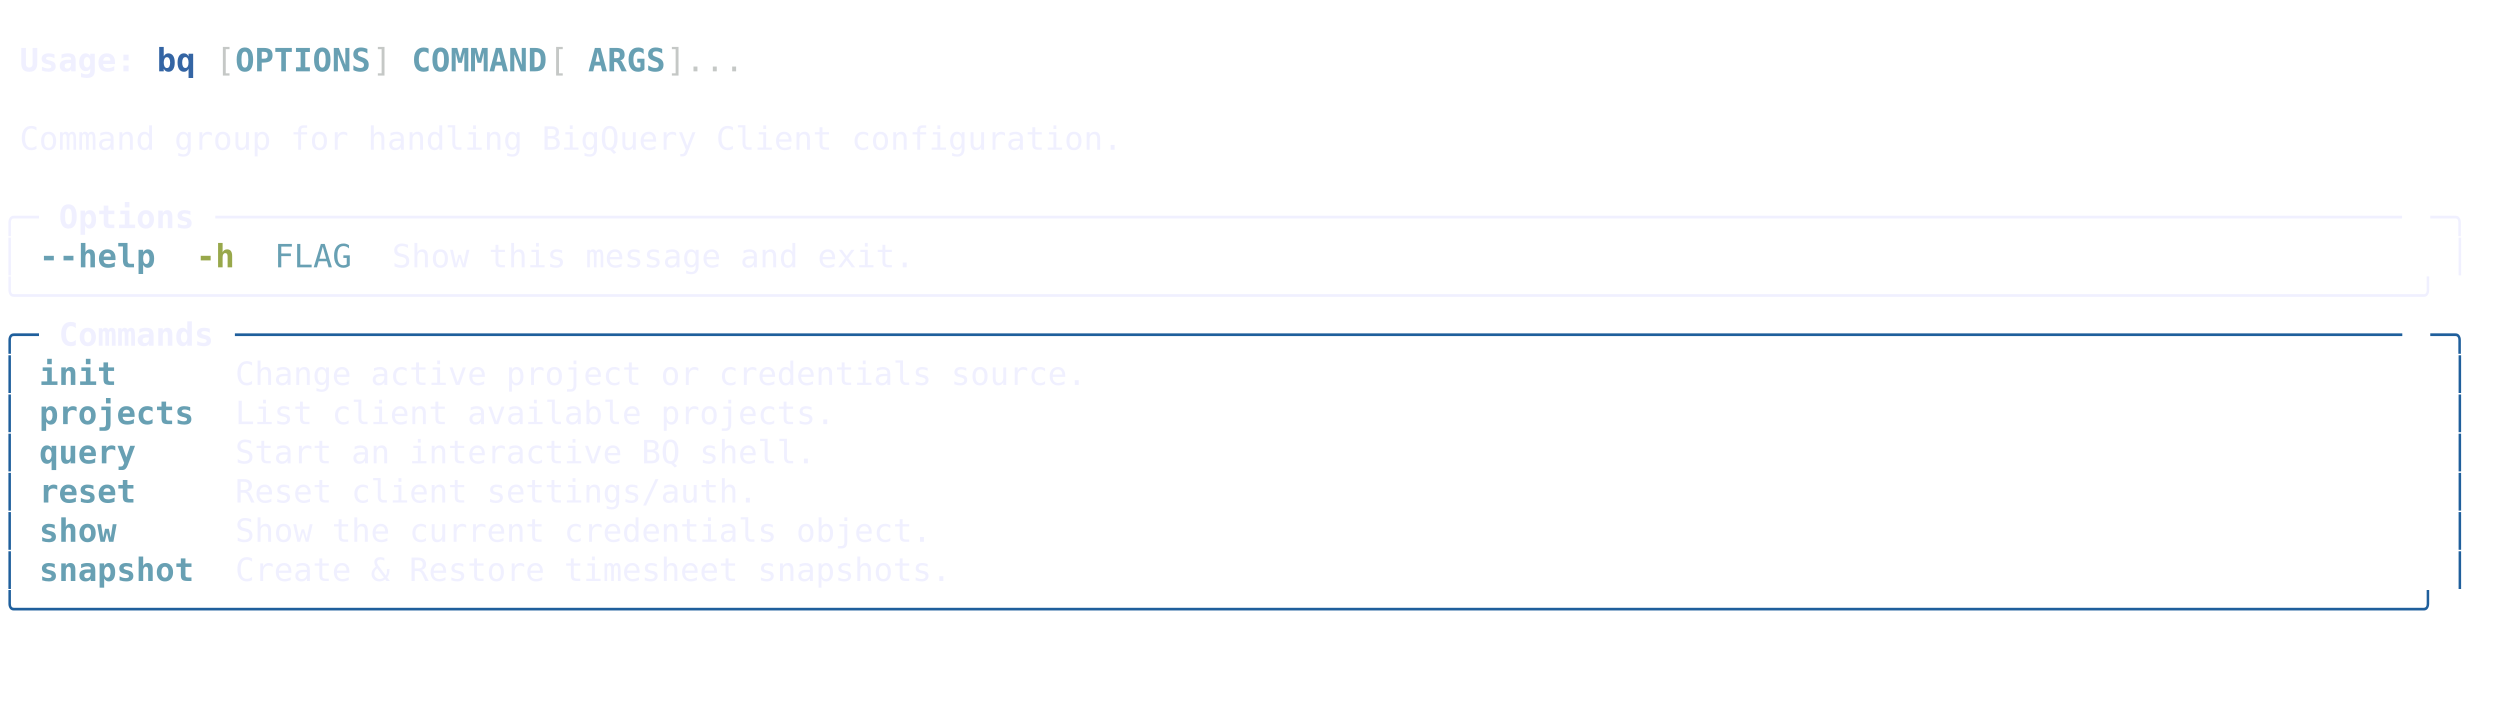
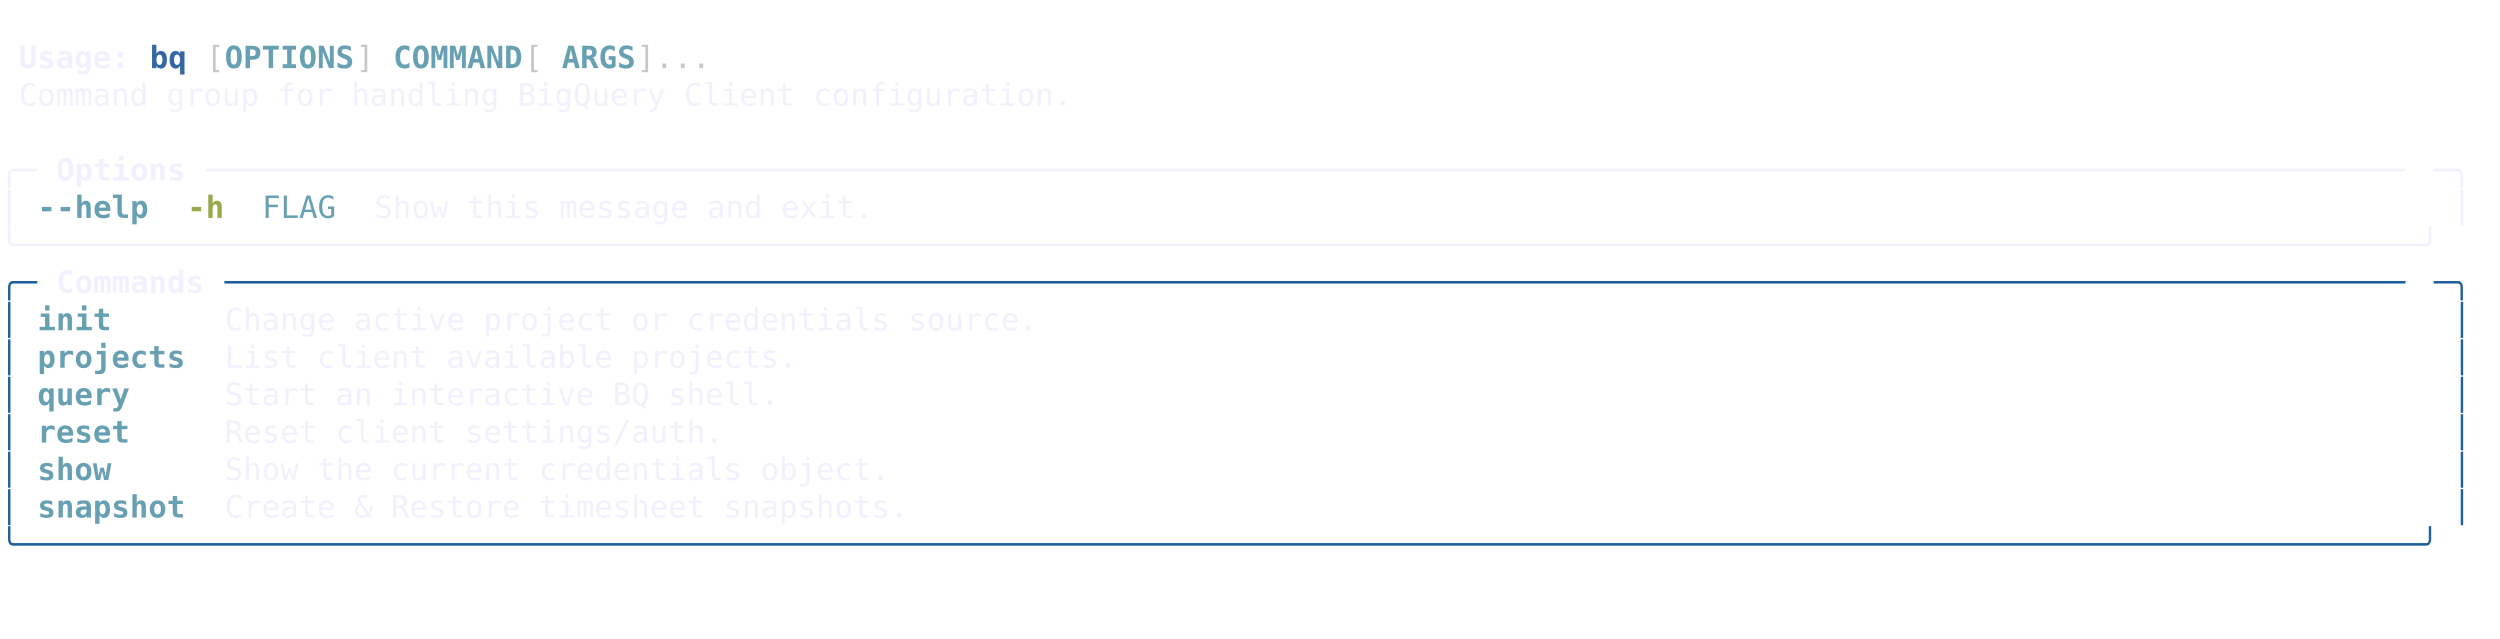
- <svg xmlns="http://www.w3.org/2000/svg" class="rich-terminal" viewBox="0 0 1556 440.4">
+ <svg xmlns="http://www.w3.org/2000/svg" class="rich-terminal" viewBox="0 0 1629 416.0">
  <style>

    @font-face {
        font-family: "Source Code Pro";
        src: local("Source Code Pro"),
                url('https://fonts.googleapis.com/css2?family=Source+Code+Pro:ital,wght@0,200..900;1,200..900'),
        font-style: normal;
        font-weight: 400;
    }
-     

-     .terminal-316630874-matrix {
+ 
+     .terminal-3900933262-matrix {
        font-family: Source Code Pro, monospace;
        font-size: 20px;
        line-height: 24.4px;
        font-variant-east-asian: full-width;
    }

-     .terminal-316630874-title {
+     .terminal-3900933262-title {
        font-size: 18px;
        font-weight: bold;
        font-family: Source Code Pro;
    }

-     .terminal-316630874-r1 { fill: #c5c8c6 }
- .terminal-316630874-r2 { fill: #f0f0ff;font-weight: bold }
- .terminal-316630874-r3 { fill: #3465a4;font-weight: bold }
- .terminal-316630874-r4 { fill: #68a0b3;font-weight: bold }
- .terminal-316630874-r5 { fill: #f0f0ff }
- .terminal-316630874-r6 { fill: #98a84b;font-weight: bold }
- .terminal-316630874-r7 { fill: #68a0b3 }
- .terminal-316630874-r8 { fill: #1f5f9c }
+     .terminal-3900933262-r1 { fill: #c5c8c6 }
+ .terminal-3900933262-r2 { fill: #f0f0ff;font-weight: bold }
+ .terminal-3900933262-r3 { fill: #3465a4;font-weight: bold }
+ .terminal-3900933262-r4 { fill: #68a0b3;font-weight: bold }
+ .terminal-3900933262-r5 { fill: #f0f0ff }
+ .terminal-3900933262-r6 { fill: #98a84b;font-weight: bold }
+ .terminal-3900933262-r7 { fill: #68a0b3 }
+ .terminal-3900933262-r8 { fill: #1f5f9c }
    </style>
  <defs>
-     <clipPath id="terminal-316630874-clip-terminal">
-       <rect x="0" y="0" width="1536.2" height="389.4" />
+     <clipPath id="terminal-3900933262-clip-terminal">
+       <rect x="0" y="0" width="1609.4" height="365.0" />
    </clipPath>
-     <clipPath id="terminal-316630874-line-0">
-       <rect x="0" y="1.5" width="1537.2" height="24.65" />
+     <clipPath id="terminal-3900933262-line-0">
+       <rect x="0" y="1.5" width="1610.4" height="24.65" />
    </clipPath>
-     <clipPath id="terminal-316630874-line-1">
-       <rect x="0" y="25.9" width="1537.2" height="24.65" />
+     <clipPath id="terminal-3900933262-line-1">
+       <rect x="0" y="25.9" width="1610.4" height="24.65" />
    </clipPath>
-     <clipPath id="terminal-316630874-line-2">
-       <rect x="0" y="50.3" width="1537.2" height="24.65" />
+     <clipPath id="terminal-3900933262-line-2">
+       <rect x="0" y="50.3" width="1610.4" height="24.65" />
    </clipPath>
-     <clipPath id="terminal-316630874-line-3">
-       <rect x="0" y="74.7" width="1537.2" height="24.65" />
+     <clipPath id="terminal-3900933262-line-3">
+       <rect x="0" y="74.7" width="1610.4" height="24.65" />
    </clipPath>
-     <clipPath id="terminal-316630874-line-4">
-       <rect x="0" y="99.1" width="1537.2" height="24.65" />
+     <clipPath id="terminal-3900933262-line-4">
+       <rect x="0" y="99.1" width="1610.4" height="24.65" />
    </clipPath>
-     <clipPath id="terminal-316630874-line-5">
-       <rect x="0" y="123.5" width="1537.2" height="24.65" />
+     <clipPath id="terminal-3900933262-line-5">
+       <rect x="0" y="123.5" width="1610.4" height="24.65" />
    </clipPath>
-     <clipPath id="terminal-316630874-line-6">
-       <rect x="0" y="147.9" width="1537.2" height="24.65" />
+     <clipPath id="terminal-3900933262-line-6">
+       <rect x="0" y="147.9" width="1610.4" height="24.65" />
    </clipPath>
-     <clipPath id="terminal-316630874-line-7">
-       <rect x="0" y="172.3" width="1537.2" height="24.65" />
+     <clipPath id="terminal-3900933262-line-7">
+       <rect x="0" y="172.3" width="1610.4" height="24.65" />
    </clipPath>
-     <clipPath id="terminal-316630874-line-8">
-       <rect x="0" y="196.7" width="1537.2" height="24.65" />
+     <clipPath id="terminal-3900933262-line-8">
+       <rect x="0" y="196.7" width="1610.4" height="24.65" />
    </clipPath>
-     <clipPath id="terminal-316630874-line-9">
-       <rect x="0" y="221.1" width="1537.2" height="24.65" />
+     <clipPath id="terminal-3900933262-line-9">
+       <rect x="0" y="221.1" width="1610.4" height="24.65" />
    </clipPath>
-     <clipPath id="terminal-316630874-line-10">
-       <rect x="0" y="245.5" width="1537.2" height="24.65" />
+     <clipPath id="terminal-3900933262-line-10">
+       <rect x="0" y="245.5" width="1610.4" height="24.65" />
    </clipPath>
-     <clipPath id="terminal-316630874-line-11">
-       <rect x="0" y="269.9" width="1537.2" height="24.65" />
+     <clipPath id="terminal-3900933262-line-11">
+       <rect x="0" y="269.9" width="1610.4" height="24.65" />
    </clipPath>
-     <clipPath id="terminal-316630874-line-12">
-       <rect x="0" y="294.3" width="1537.2" height="24.65" />
+     <clipPath id="terminal-3900933262-line-12">
+       <rect x="0" y="294.3" width="1610.4" height="24.65" />
    </clipPath>
-     <clipPath id="terminal-316630874-line-13">
-       <rect x="0" y="318.7" width="1537.2" height="24.65" />
-     </clipPath>
-     <clipPath id="terminal-316630874-line-14">
-       <rect x="0" y="343.1" width="1537.2" height="24.65" />
+     <clipPath id="terminal-3900933262-line-13">
+       <rect x="0" y="318.7" width="1610.4" height="24.65" />
    </clipPath>
  </defs>
-   <g class="terminal-316630874-matrix">
-     <text class="terminal-316630874-r1" x="1537.2" y="20" textLength="12.2" clip-path="url(#terminal-316630874-line-0)">
+   <g class="terminal-3900933262-matrix">
+     <text class="terminal-3900933262-r1" x="1610.4" y="20" textLength="12.2" clip-path="url(#terminal-3900933262-line-0)">
</text>
-     <text class="terminal-316630874-r2" x="12.2" y="44.4" textLength="73.2" clip-path="url(#terminal-316630874-line-1)">Usage:</text>
-     <text class="terminal-316630874-r3" x="97.6" y="44.4" textLength="24.4" clip-path="url(#terminal-316630874-line-1)">bq</text>
-     <text class="terminal-316630874-r1" x="134.2" y="44.4" textLength="12.2" clip-path="url(#terminal-316630874-line-1)">[</text>
-     <text class="terminal-316630874-r4" x="146.4" y="44.4" textLength="85.4" clip-path="url(#terminal-316630874-line-1)">OPTIONS</text>
-     <text class="terminal-316630874-r1" x="231.8" y="44.4" textLength="24.4" clip-path="url(#terminal-316630874-line-1)">] </text>
-     <text class="terminal-316630874-r4" x="256.2" y="44.4" textLength="85.4" clip-path="url(#terminal-316630874-line-1)">COMMAND</text>
-     <text class="terminal-316630874-r1" x="341.6" y="44.4" textLength="24.4" clip-path="url(#terminal-316630874-line-1)"> [</text>
-     <text class="terminal-316630874-r4" x="366" y="44.4" textLength="48.8" clip-path="url(#terminal-316630874-line-1)">ARGS</text>
-     <text class="terminal-316630874-r1" x="414.8" y="44.4" textLength="48.8" clip-path="url(#terminal-316630874-line-1)">]...</text>
-     <text class="terminal-316630874-r1" x="1537.2" y="44.4" textLength="12.2" clip-path="url(#terminal-316630874-line-1)">
+     <text class="terminal-3900933262-r2" x="12.2" y="44.4" textLength="73.2" clip-path="url(#terminal-3900933262-line-1)">Usage:</text>
+     <text class="terminal-3900933262-r3" x="97.6" y="44.4" textLength="24.4" clip-path="url(#terminal-3900933262-line-1)">bq</text>
+     <text class="terminal-3900933262-r1" x="134.2" y="44.4" textLength="12.2" clip-path="url(#terminal-3900933262-line-1)">[</text>
+     <text class="terminal-3900933262-r4" x="146.4" y="44.4" textLength="85.4" clip-path="url(#terminal-3900933262-line-1)">OPTIONS</text>
+     <text class="terminal-3900933262-r1" x="231.8" y="44.4" textLength="24.4" clip-path="url(#terminal-3900933262-line-1)">] </text>
+     <text class="terminal-3900933262-r4" x="256.2" y="44.4" textLength="85.4" clip-path="url(#terminal-3900933262-line-1)">COMMAND</text>
+     <text class="terminal-3900933262-r1" x="341.6" y="44.4" textLength="24.4" clip-path="url(#terminal-3900933262-line-1)"> [</text>
+     <text class="terminal-3900933262-r4" x="366" y="44.4" textLength="48.8" clip-path="url(#terminal-3900933262-line-1)">ARGS</text>
+     <text class="terminal-3900933262-r1" x="414.8" y="44.4" textLength="48.8" clip-path="url(#terminal-3900933262-line-1)">]...</text>
+     <text class="terminal-3900933262-r1" x="1610.4" y="44.4" textLength="12.2" clip-path="url(#terminal-3900933262-line-1)">
</text>
-     <text class="terminal-316630874-r1" x="1537.2" y="68.8" textLength="12.2" clip-path="url(#terminal-316630874-line-2)">
+     <text class="terminal-3900933262-r5" x="12.2" y="68.8" textLength="695.4" clip-path="url(#terminal-3900933262-line-2)">Command group for handling BigQuery Client configuration.</text>
+     <text class="terminal-3900933262-r1" x="1610.4" y="68.8" textLength="12.2" clip-path="url(#terminal-3900933262-line-2)">
</text>
-     <text class="terminal-316630874-r5" x="12.2" y="93.2" textLength="695.4" clip-path="url(#terminal-316630874-line-3)">Command group for handling BigQuery Client configuration.</text>
-     <text class="terminal-316630874-r1" x="1537.2" y="93.2" textLength="12.2" clip-path="url(#terminal-316630874-line-3)">
+     <text class="terminal-3900933262-r1" x="1610.4" y="93.2" textLength="12.2" clip-path="url(#terminal-3900933262-line-3)">
</text>
-     <text class="terminal-316630874-r1" x="1537.2" y="117.6" textLength="12.2" clip-path="url(#terminal-316630874-line-4)">
+     <text class="terminal-3900933262-r5" x="0" y="117.6" textLength="24.4" clip-path="url(#terminal-3900933262-line-4)">╭─</text>
+     <text class="terminal-3900933262-r2" x="36.6" y="117.6" textLength="85.4" clip-path="url(#terminal-3900933262-line-4)">Options</text>
+     <text class="terminal-3900933262-r5" x="134.2" y="117.6" textLength="1451.8" clip-path="url(#terminal-3900933262-line-4)">───────────────────────────────────────────────────────────────────────────────────────────────────────────────────────</text>
+     <text class="terminal-3900933262-r5" x="1586" y="117.6" textLength="24.4" clip-path="url(#terminal-3900933262-line-4)">─╮</text>
+     <text class="terminal-3900933262-r1" x="1610.4" y="117.6" textLength="12.2" clip-path="url(#terminal-3900933262-line-4)">
</text>
-     <text class="terminal-316630874-r5" x="0" y="142" textLength="24.4" clip-path="url(#terminal-316630874-line-5)">╭─</text>
-     <text class="terminal-316630874-r2" x="36.6" y="142" textLength="85.4" clip-path="url(#terminal-316630874-line-5)">Options</text>
-     <text class="terminal-316630874-r5" x="134.2" y="142" textLength="1378.6" clip-path="url(#terminal-316630874-line-5)">─────────────────────────────────────────────────────────────────────────────────────────────────────────────────</text>
-     <text class="terminal-316630874-r5" x="1512.8" y="142" textLength="24.4" clip-path="url(#terminal-316630874-line-5)">─╮</text>
-     <text class="terminal-316630874-r1" x="1537.2" y="142" textLength="12.2" clip-path="url(#terminal-316630874-line-5)">
+     <text class="terminal-3900933262-r5" x="0" y="142" textLength="12.2" clip-path="url(#terminal-3900933262-line-5)">│</text>
+     <text class="terminal-3900933262-r4" x="24.4" y="142" textLength="12.2" clip-path="url(#terminal-3900933262-line-5)">-</text>
+     <text class="terminal-3900933262-r4" x="36.6" y="142" textLength="61" clip-path="url(#terminal-3900933262-line-5)">-help</text>
+     <text class="terminal-3900933262-r6" x="122" y="142" textLength="24.4" clip-path="url(#terminal-3900933262-line-5)">-h</text>
+     <text class="terminal-3900933262-r7" x="170.8" y="142" textLength="48.8" clip-path="url(#terminal-3900933262-line-5)">FLAG</text>
+     <text class="terminal-3900933262-r5" x="244" y="142" textLength="329.4" clip-path="url(#terminal-3900933262-line-5)">Show this message and exit.</text>
+     <text class="terminal-3900933262-r5" x="1598.2" y="142" textLength="12.2" clip-path="url(#terminal-3900933262-line-5)">│</text>
+     <text class="terminal-3900933262-r1" x="1610.4" y="142" textLength="12.2" clip-path="url(#terminal-3900933262-line-5)">
</text>
-     <text class="terminal-316630874-r5" x="0" y="166.4" textLength="12.2" clip-path="url(#terminal-316630874-line-6)">│</text>
-     <text class="terminal-316630874-r4" x="24.4" y="166.4" textLength="12.2" clip-path="url(#terminal-316630874-line-6)">-</text>
-     <text class="terminal-316630874-r4" x="36.6" y="166.4" textLength="61" clip-path="url(#terminal-316630874-line-6)">-help</text>
-     <text class="terminal-316630874-r6" x="122" y="166.4" textLength="24.4" clip-path="url(#terminal-316630874-line-6)">-h</text>
-     <text class="terminal-316630874-r7" x="170.8" y="166.4" textLength="48.8" clip-path="url(#terminal-316630874-line-6)">FLAG</text>
-     <text class="terminal-316630874-r5" x="244" y="166.4" textLength="329.4" clip-path="url(#terminal-316630874-line-6)">Show this message and exit.</text>
-     <text class="terminal-316630874-r5" x="1525" y="166.4" textLength="12.2" clip-path="url(#terminal-316630874-line-6)">│</text>
-     <text class="terminal-316630874-r1" x="1537.2" y="166.4" textLength="12.2" clip-path="url(#terminal-316630874-line-6)">
+     <text class="terminal-3900933262-r5" x="0" y="166.4" textLength="1610.4" clip-path="url(#terminal-3900933262-line-6)">╰──────────────────────────────────────────────────────────────────────────────────────────────────────────────────────────────────╯</text>
+     <text class="terminal-3900933262-r1" x="1610.4" y="166.4" textLength="12.2" clip-path="url(#terminal-3900933262-line-6)">
</text>
-     <text class="terminal-316630874-r5" x="0" y="190.8" textLength="1537.2" clip-path="url(#terminal-316630874-line-7)">╰────────────────────────────────────────────────────────────────────────────────────────────────────────────────────────────╯</text>
-     <text class="terminal-316630874-r1" x="1537.2" y="190.8" textLength="12.2" clip-path="url(#terminal-316630874-line-7)">
+     <text class="terminal-3900933262-r8" x="0" y="190.8" textLength="24.4" clip-path="url(#terminal-3900933262-line-7)">╭─</text>
+     <text class="terminal-3900933262-r2" x="36.6" y="190.8" textLength="97.6" clip-path="url(#terminal-3900933262-line-7)">Commands</text>
+     <text class="terminal-3900933262-r8" x="146.4" y="190.8" textLength="1439.6" clip-path="url(#terminal-3900933262-line-7)">──────────────────────────────────────────────────────────────────────────────────────────────────────────────────────</text>
+     <text class="terminal-3900933262-r8" x="1586" y="190.8" textLength="24.4" clip-path="url(#terminal-3900933262-line-7)">─╮</text>
+     <text class="terminal-3900933262-r1" x="1610.4" y="190.8" textLength="12.2" clip-path="url(#terminal-3900933262-line-7)">
</text>
-     <text class="terminal-316630874-r8" x="0" y="215.2" textLength="24.4" clip-path="url(#terminal-316630874-line-8)">╭─</text>
-     <text class="terminal-316630874-r2" x="36.6" y="215.2" textLength="97.6" clip-path="url(#terminal-316630874-line-8)">Commands</text>
-     <text class="terminal-316630874-r8" x="146.4" y="215.2" textLength="1366.4" clip-path="url(#terminal-316630874-line-8)">────────────────────────────────────────────────────────────────────────────────────────────────────────────────</text>
-     <text class="terminal-316630874-r8" x="1512.8" y="215.2" textLength="24.4" clip-path="url(#terminal-316630874-line-8)">─╮</text>
-     <text class="terminal-316630874-r1" x="1537.2" y="215.2" textLength="12.2" clip-path="url(#terminal-316630874-line-8)">
+     <text class="terminal-3900933262-r8" x="0" y="215.2" textLength="12.2" clip-path="url(#terminal-3900933262-line-8)">│</text>
+     <text class="terminal-3900933262-r4" x="24.4" y="215.2" textLength="97.6" clip-path="url(#terminal-3900933262-line-8)">init    </text>
+     <text class="terminal-3900933262-r5" x="146.4" y="215.2" textLength="536.8" clip-path="url(#terminal-3900933262-line-8)">Change active project or credentials source.</text>
+     <text class="terminal-3900933262-r8" x="1598.2" y="215.2" textLength="12.2" clip-path="url(#terminal-3900933262-line-8)">│</text>
+     <text class="terminal-3900933262-r1" x="1610.4" y="215.2" textLength="12.2" clip-path="url(#terminal-3900933262-line-8)">
</text>
-     <text class="terminal-316630874-r8" x="0" y="239.6" textLength="12.2" clip-path="url(#terminal-316630874-line-9)">│</text>
-     <text class="terminal-316630874-r4" x="24.4" y="239.6" textLength="97.6" clip-path="url(#terminal-316630874-line-9)">init    </text>
-     <text class="terminal-316630874-r5" x="146.4" y="239.6" textLength="536.8" clip-path="url(#terminal-316630874-line-9)">Change active project or credentials source.</text>
-     <text class="terminal-316630874-r8" x="1525" y="239.6" textLength="12.2" clip-path="url(#terminal-316630874-line-9)">│</text>
-     <text class="terminal-316630874-r1" x="1537.2" y="239.6" textLength="12.2" clip-path="url(#terminal-316630874-line-9)">
+     <text class="terminal-3900933262-r8" x="0" y="239.6" textLength="12.2" clip-path="url(#terminal-3900933262-line-9)">│</text>
+     <text class="terminal-3900933262-r4" x="24.4" y="239.6" textLength="97.6" clip-path="url(#terminal-3900933262-line-9)">projects</text>
+     <text class="terminal-3900933262-r5" x="146.4" y="239.6" textLength="536.8" clip-path="url(#terminal-3900933262-line-9)">List client available projects.             </text>
+     <text class="terminal-3900933262-r8" x="1598.2" y="239.6" textLength="12.2" clip-path="url(#terminal-3900933262-line-9)">│</text>
+     <text class="terminal-3900933262-r1" x="1610.4" y="239.6" textLength="12.2" clip-path="url(#terminal-3900933262-line-9)">
</text>
-     <text class="terminal-316630874-r8" x="0" y="264" textLength="12.2" clip-path="url(#terminal-316630874-line-10)">│</text>
-     <text class="terminal-316630874-r4" x="24.4" y="264" textLength="97.6" clip-path="url(#terminal-316630874-line-10)">projects</text>
-     <text class="terminal-316630874-r5" x="146.4" y="264" textLength="536.8" clip-path="url(#terminal-316630874-line-10)">List client available projects.             </text>
-     <text class="terminal-316630874-r8" x="1525" y="264" textLength="12.2" clip-path="url(#terminal-316630874-line-10)">│</text>
-     <text class="terminal-316630874-r1" x="1537.2" y="264" textLength="12.2" clip-path="url(#terminal-316630874-line-10)">
+     <text class="terminal-3900933262-r8" x="0" y="264" textLength="12.2" clip-path="url(#terminal-3900933262-line-10)">│</text>
+     <text class="terminal-3900933262-r4" x="24.4" y="264" textLength="97.6" clip-path="url(#terminal-3900933262-line-10)">query   </text>
+     <text class="terminal-3900933262-r5" x="146.4" y="264" textLength="536.8" clip-path="url(#terminal-3900933262-line-10)">Start an interactive BQ shell.              </text>
+     <text class="terminal-3900933262-r8" x="1598.2" y="264" textLength="12.2" clip-path="url(#terminal-3900933262-line-10)">│</text>
+     <text class="terminal-3900933262-r1" x="1610.4" y="264" textLength="12.2" clip-path="url(#terminal-3900933262-line-10)">
</text>
-     <text class="terminal-316630874-r8" x="0" y="288.4" textLength="12.2" clip-path="url(#terminal-316630874-line-11)">│</text>
-     <text class="terminal-316630874-r4" x="24.4" y="288.4" textLength="97.6" clip-path="url(#terminal-316630874-line-11)">query   </text>
-     <text class="terminal-316630874-r5" x="146.4" y="288.4" textLength="536.8" clip-path="url(#terminal-316630874-line-11)">Start an interactive BQ shell.              </text>
-     <text class="terminal-316630874-r8" x="1525" y="288.4" textLength="12.2" clip-path="url(#terminal-316630874-line-11)">│</text>
-     <text class="terminal-316630874-r1" x="1537.2" y="288.4" textLength="12.2" clip-path="url(#terminal-316630874-line-11)">
+     <text class="terminal-3900933262-r8" x="0" y="288.4" textLength="12.2" clip-path="url(#terminal-3900933262-line-11)">│</text>
+     <text class="terminal-3900933262-r4" x="24.4" y="288.4" textLength="97.6" clip-path="url(#terminal-3900933262-line-11)">reset   </text>
+     <text class="terminal-3900933262-r5" x="146.4" y="288.4" textLength="536.8" clip-path="url(#terminal-3900933262-line-11)">Reset client settings/auth.                 </text>
+     <text class="terminal-3900933262-r8" x="1598.2" y="288.4" textLength="12.2" clip-path="url(#terminal-3900933262-line-11)">│</text>
+     <text class="terminal-3900933262-r1" x="1610.4" y="288.4" textLength="12.2" clip-path="url(#terminal-3900933262-line-11)">
</text>
-     <text class="terminal-316630874-r8" x="0" y="312.8" textLength="12.2" clip-path="url(#terminal-316630874-line-12)">│</text>
-     <text class="terminal-316630874-r4" x="24.4" y="312.8" textLength="97.6" clip-path="url(#terminal-316630874-line-12)">reset   </text>
-     <text class="terminal-316630874-r5" x="146.4" y="312.8" textLength="536.8" clip-path="url(#terminal-316630874-line-12)">Reset client settings/auth.                 </text>
-     <text class="terminal-316630874-r8" x="1525" y="312.8" textLength="12.2" clip-path="url(#terminal-316630874-line-12)">│</text>
-     <text class="terminal-316630874-r1" x="1537.2" y="312.8" textLength="12.2" clip-path="url(#terminal-316630874-line-12)">
+     <text class="terminal-3900933262-r8" x="0" y="312.8" textLength="12.2" clip-path="url(#terminal-3900933262-line-12)">│</text>
+     <text class="terminal-3900933262-r4" x="24.4" y="312.8" textLength="97.6" clip-path="url(#terminal-3900933262-line-12)">show    </text>
+     <text class="terminal-3900933262-r5" x="146.4" y="312.8" textLength="536.8" clip-path="url(#terminal-3900933262-line-12)">Show the current credentials object.        </text>
+     <text class="terminal-3900933262-r8" x="1598.2" y="312.8" textLength="12.2" clip-path="url(#terminal-3900933262-line-12)">│</text>
+     <text class="terminal-3900933262-r1" x="1610.4" y="312.8" textLength="12.2" clip-path="url(#terminal-3900933262-line-12)">
</text>
-     <text class="terminal-316630874-r8" x="0" y="337.2" textLength="12.2" clip-path="url(#terminal-316630874-line-13)">│</text>
-     <text class="terminal-316630874-r4" x="24.4" y="337.2" textLength="97.6" clip-path="url(#terminal-316630874-line-13)">show    </text>
-     <text class="terminal-316630874-r5" x="146.4" y="337.2" textLength="536.8" clip-path="url(#terminal-316630874-line-13)">Show the current credentials object.        </text>
-     <text class="terminal-316630874-r8" x="1525" y="337.2" textLength="12.2" clip-path="url(#terminal-316630874-line-13)">│</text>
-     <text class="terminal-316630874-r1" x="1537.2" y="337.2" textLength="12.2" clip-path="url(#terminal-316630874-line-13)">
+     <text class="terminal-3900933262-r8" x="0" y="337.2" textLength="12.2" clip-path="url(#terminal-3900933262-line-13)">│</text>
+     <text class="terminal-3900933262-r4" x="24.4" y="337.2" textLength="97.6" clip-path="url(#terminal-3900933262-line-13)">snapshot</text>
+     <text class="terminal-3900933262-r5" x="146.4" y="337.2" textLength="536.8" clip-path="url(#terminal-3900933262-line-13)">Create &amp; Restore timesheet snapshots.       </text>
+     <text class="terminal-3900933262-r8" x="1598.2" y="337.2" textLength="12.2" clip-path="url(#terminal-3900933262-line-13)">│</text>
+     <text class="terminal-3900933262-r1" x="1610.4" y="337.2" textLength="12.2" clip-path="url(#terminal-3900933262-line-13)">
</text>
-     <text class="terminal-316630874-r8" x="0" y="361.6" textLength="12.2" clip-path="url(#terminal-316630874-line-14)">│</text>
-     <text class="terminal-316630874-r4" x="24.4" y="361.6" textLength="97.6" clip-path="url(#terminal-316630874-line-14)">snapshot</text>
-     <text class="terminal-316630874-r5" x="146.4" y="361.6" textLength="536.8" clip-path="url(#terminal-316630874-line-14)">Create &amp; Restore timesheet snapshots.       </text>
-     <text class="terminal-316630874-r8" x="1525" y="361.6" textLength="12.2" clip-path="url(#terminal-316630874-line-14)">│</text>
-     <text class="terminal-316630874-r1" x="1537.2" y="361.6" textLength="12.2" clip-path="url(#terminal-316630874-line-14)">
- </text>
-     <text class="terminal-316630874-r8" x="0" y="386" textLength="1537.2" clip-path="url(#terminal-316630874-line-15)">╰────────────────────────────────────────────────────────────────────────────────────────────────────────────────────────────╯</text>
-     <text class="terminal-316630874-r1" x="1537.2" y="386" textLength="12.2" clip-path="url(#terminal-316630874-line-15)">
+     <text class="terminal-3900933262-r8" x="0" y="361.6" textLength="1610.4" clip-path="url(#terminal-3900933262-line-14)">╰──────────────────────────────────────────────────────────────────────────────────────────────────────────────────────────────────╯</text>
+     <text class="terminal-3900933262-r1" x="1610.4" y="361.6" textLength="12.2" clip-path="url(#terminal-3900933262-line-14)">
</text>
  </g>
</svg>
